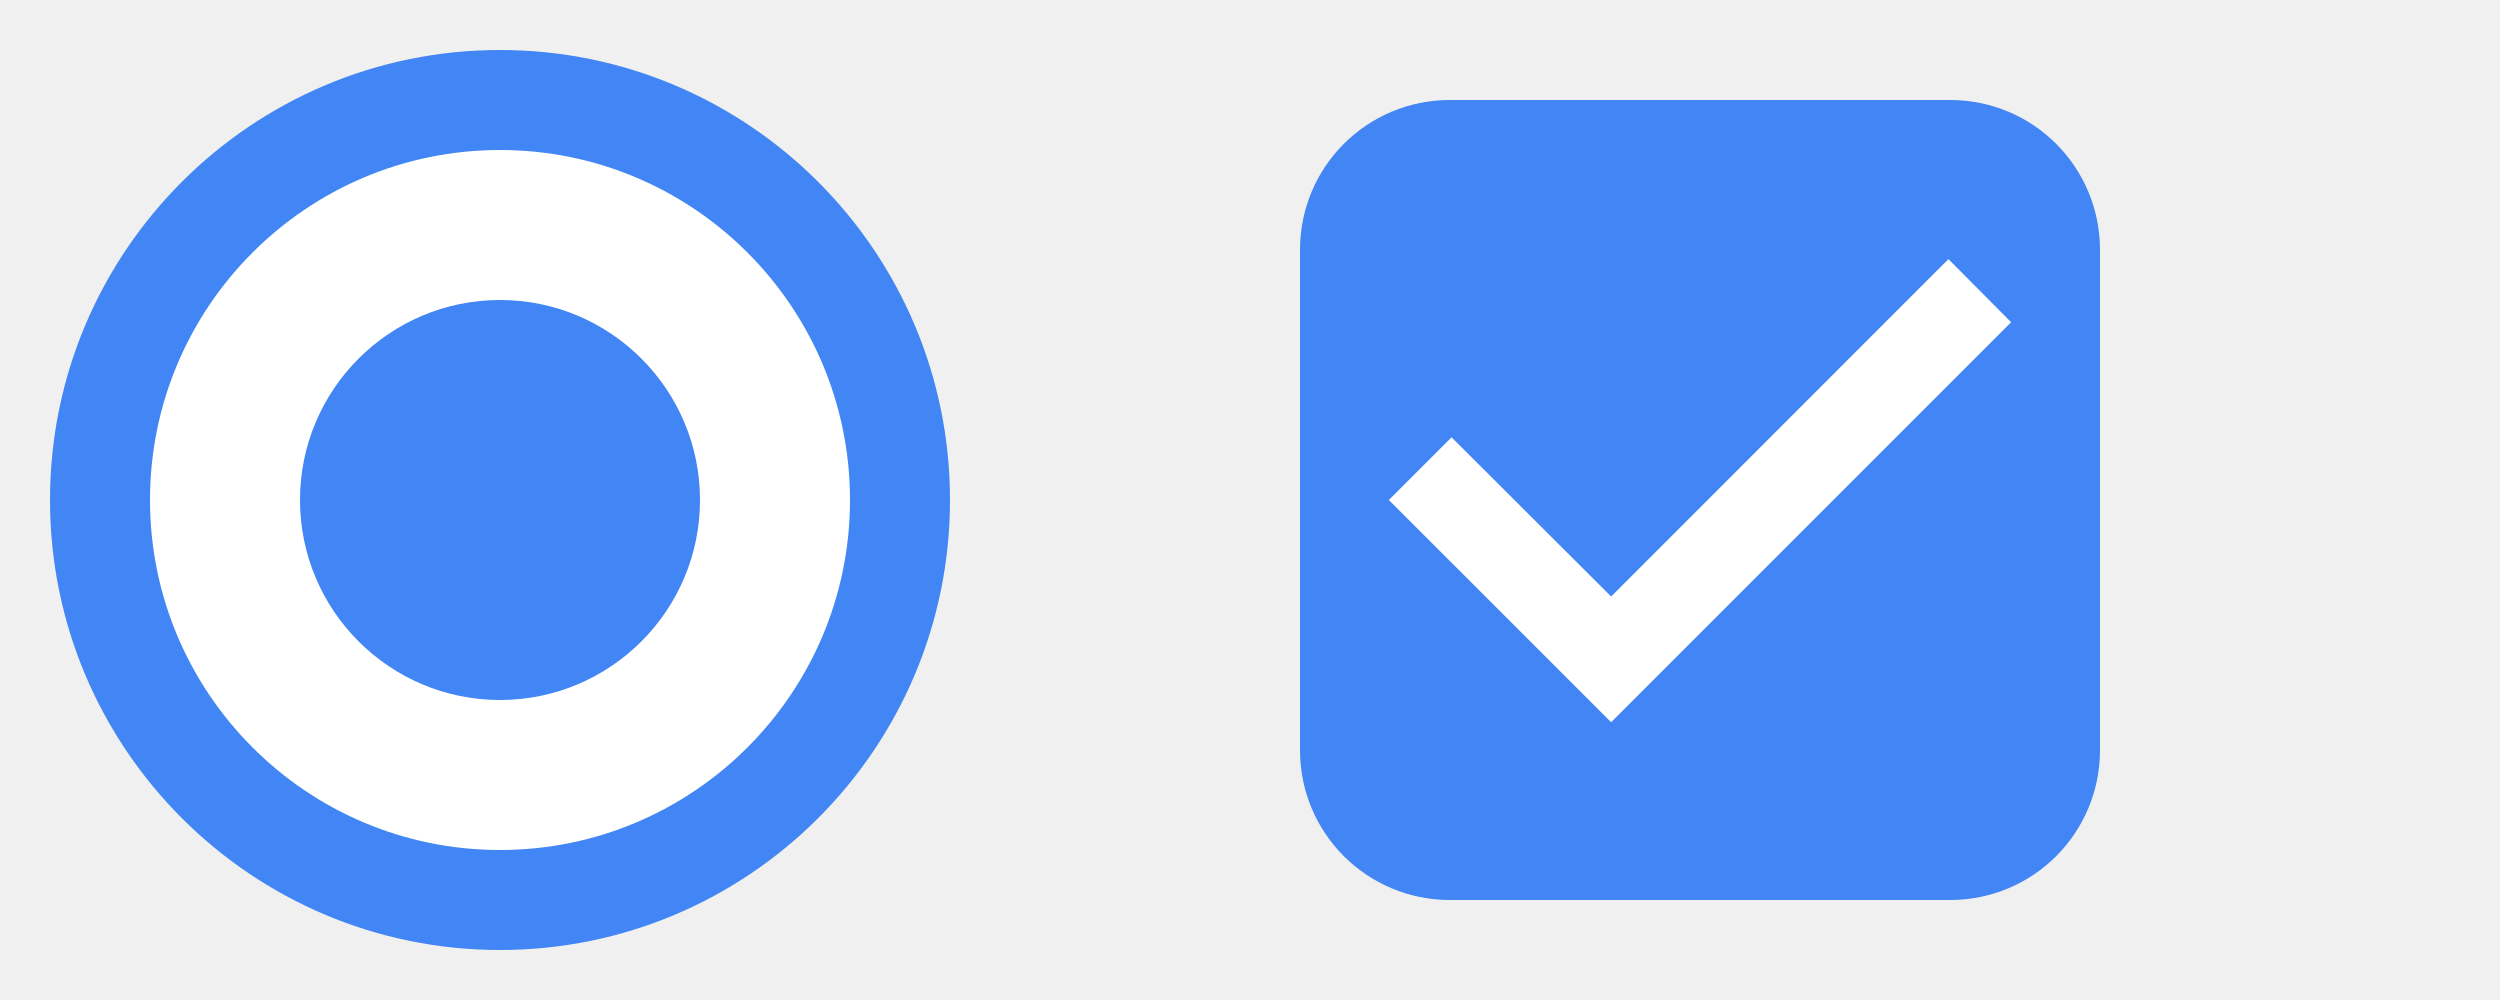
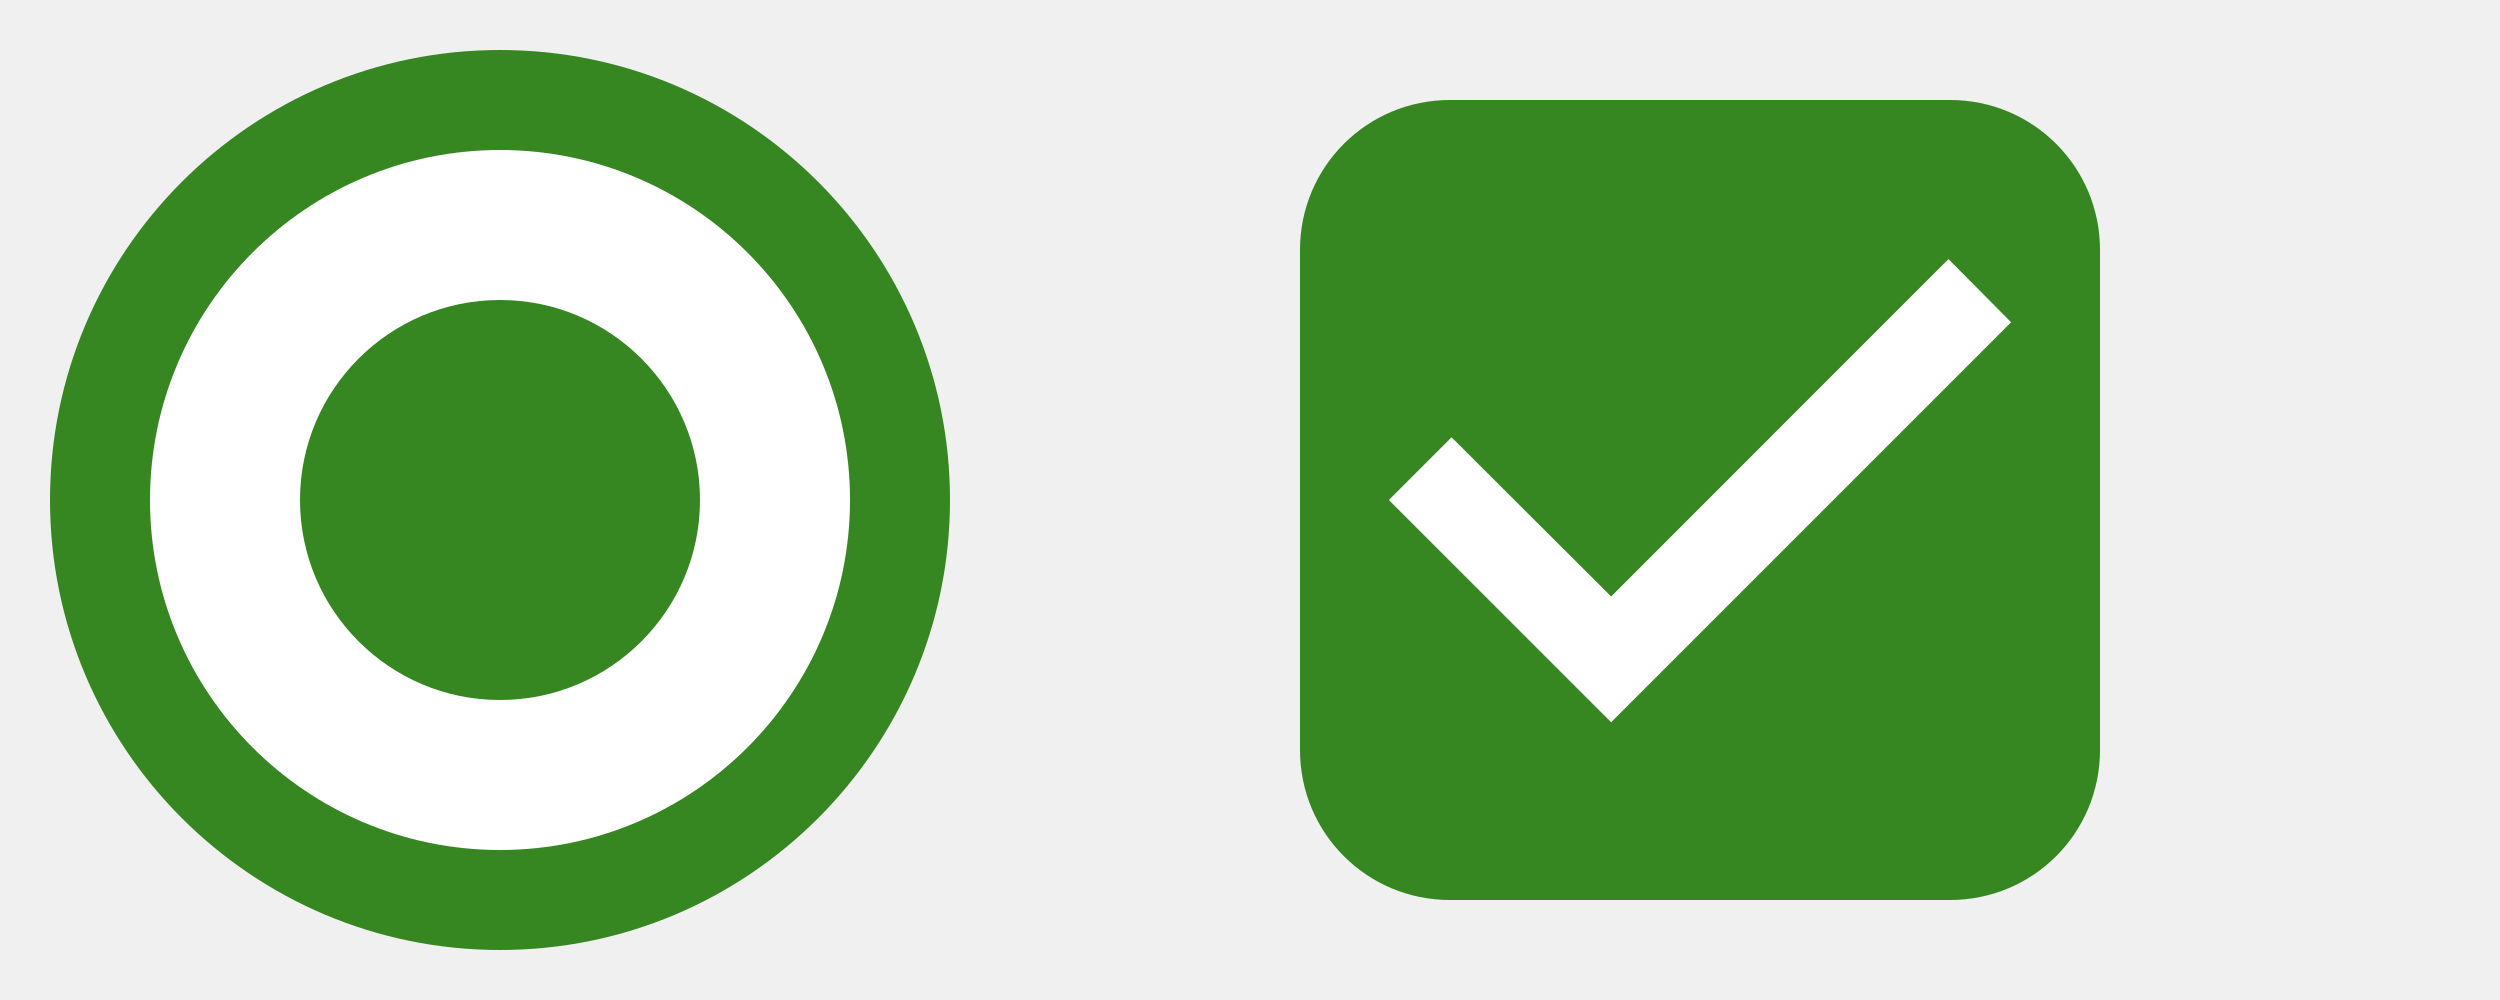
<svg xmlns="http://www.w3.org/2000/svg" width="50" height="20" version="1.1" viewBox="0 0 50 20" id="svg9">
  <defs id="defs3">
    <style id="current-color-scheme" type="text/css">.ColorScheme-Text {
        color:#31363b;
        stop-color:#31363b;
      }
      .ColorScheme-Background {
        color:#eff0f1;
        stop-color:#eff0f1;
      }
      .ColorScheme-Highlight {
        color:#3daee9;
        stop-color:#3daee9;
      }
      .ColorScheme-ViewText {
        color:#31363b;
        stop-color:#31363b;
      }
      .ColorScheme-ViewBackground {
        color:#fcfcfc;
        stop-color:#fcfcfc;
      }
      .ColorScheme-ViewHover {
        color:#93cee9;
        stop-color:#93cee9;
      }
      .ColorScheme-ViewFocus{
        color:#3daee9;
        stop-color:#3daee9;
      }
      .ColorScheme-ButtonText {
        color:#31363b;
        stop-color:#31363b;
      }
      .ColorScheme-ButtonBackground {
        color:#eff0f1;
        stop-color:#eff0f1;
      }
      .ColorScheme-ButtonHover {
        color:#93cee9;
        stop-color:#93cee9;
      }
      .ColorScheme-ButtonFocus{
        color:#3daee9;
        stop-color:#3daee9;
      }</style>
  </defs>
  <g id="checkbox">
    <path id="123" d="M 41,1 H 27 c -1.11,0 -2,0.9 -2,2 v 14 c 0,1.1 0.89,2 2,2 h 14 c 1.11,0 2,-0.9 2,-2 V 3 C 43,1.9 42.11,1 41,1 Z M 32,15 27,10 28.41,8.59 32,12.17 39.59,4.58 41,6 Z" style="fill:none" />
    <path id="path820" d="M 29.625,3 C 28.171,3 27,4.171 27,5.625 v 8.75 C 27,15.829 28.171,17 29.625,17 h 8.75 C 39.829,17 41,15.829 41,14.375 V 5.625 C 41,4.171 39.829,3 38.375,3 Z" style="fill:#ffffff;stroke-width:0.778" />
-     <path style="fill:#4285f4;stroke-width:0.889" d="M 29 2 C 27.338 2 26 3.338 26 5 L 26 15 C 26 16.662 27.338 18 29 18 L 39 18 C 40.662 18 42 16.662 42 15 L 42 5 C 42 3.338 40.662 2 39 2 L 29 2 z M 38.969 5.182 L 40.223 6.445 L 32.223 14.445 L 27.777 10 L 29.031 8.746 L 32.223 11.93 L 38.969 5.182 z " id="path824" />
+     <path style="fill:#368621;stroke-width:0.889;fill-opacity:1" d="M 29 2 C 27.338 2 26 3.338 26 5 L 26 15 C 26 16.662 27.338 18 29 18 L 39 18 C 40.662 18 42 16.662 42 15 L 42 5 C 42 3.338 40.662 2 39 2 L 29 2 z M 38.969 5.182 L 40.223 6.445 L 32.223 14.445 L 27.777 10 L 29.031 8.746 L 32.223 11.93 L 38.969 5.182 z " id="path824" />
  </g>
  <g id="radiobutton">
    <path id="222" d="m 10,5 c -2.76,0 -5,2.24 -5,5 0,2.76 2.24,5 5,5 2.76,0 5,-2.24 5,-5 C 15,7.24 12.76,5 10,5 Z M 10,0 C 4.48,0 0,4.48 0,10 0,15.52 4.48,20 10,20 15.52,20 20,15.52 20,10 20,4.48 15.52,0 10,0 Z m 0,18 C 5.58,18 2,14.42 2,10 2,5.58 5.58,2 10,2 c 4.42,0 8,3.58 8,8 0,4.42 -3.58,8 -8,8 z" style="fill:none" />
    <path id="path822" d="m 10,2 c -4.416,0 -8,3.584 -8,8 0,4.416 3.584,8 8,8 4.416,0 8,-3.584 8,-8 0,-4.416 -3.584,-8 -8,-8 z" style="fill:#ffffff;stroke-width:0.8" />
-     <path style="fill:#4285f4;stroke-width:0.9" d="M 10 1 C 5.032 1 1 5.032 1 10 C 1 14.968 5.032 19 10 19 C 14.968 19 19 14.968 19 10 C 19 5.032 14.968 1 10 1 z M 10 3 C 13.864 3 17 6.136 17 10 C 17 13.864 13.864 17 10 17 C 6.136 17 3 13.864 3 10 C 3 6.136 6.136 3 10 3 z " id="path833" />
-     <path id="path843" d="m 10,6 c -2.208,0 -4,1.792 -4,4 0,2.208 1.792,4 4,4 2.208,0 4,-1.792 4,-4 0,-2.208 -1.792,-4 -4,-4 z" style="fill:#4285f4;stroke-width:0.4;fill-opacity:1" />
+     <path style="fill:#368621;stroke-width:0.9;fill-opacity:1" d="M 10 1 C 5.032 1 1 5.032 1 10 C 1 14.968 5.032 19 10 19 C 14.968 19 19 14.968 19 10 C 19 5.032 14.968 1 10 1 z M 10 3 C 13.864 3 17 6.136 17 10 C 17 13.864 13.864 17 10 17 C 6.136 17 3 13.864 3 10 C 3 6.136 6.136 3 10 3 z " id="path833" />
+     <path id="path843" d="m 10,6 c -2.208,0 -4,1.792 -4,4 0,2.208 1.792,4 4,4 2.208,0 4,-1.792 4,-4 0,-2.208 -1.792,-4 -4,-4 z" style="fill:#368621;stroke-width:0.4;fill-opacity:1" />
  </g>
</svg>
